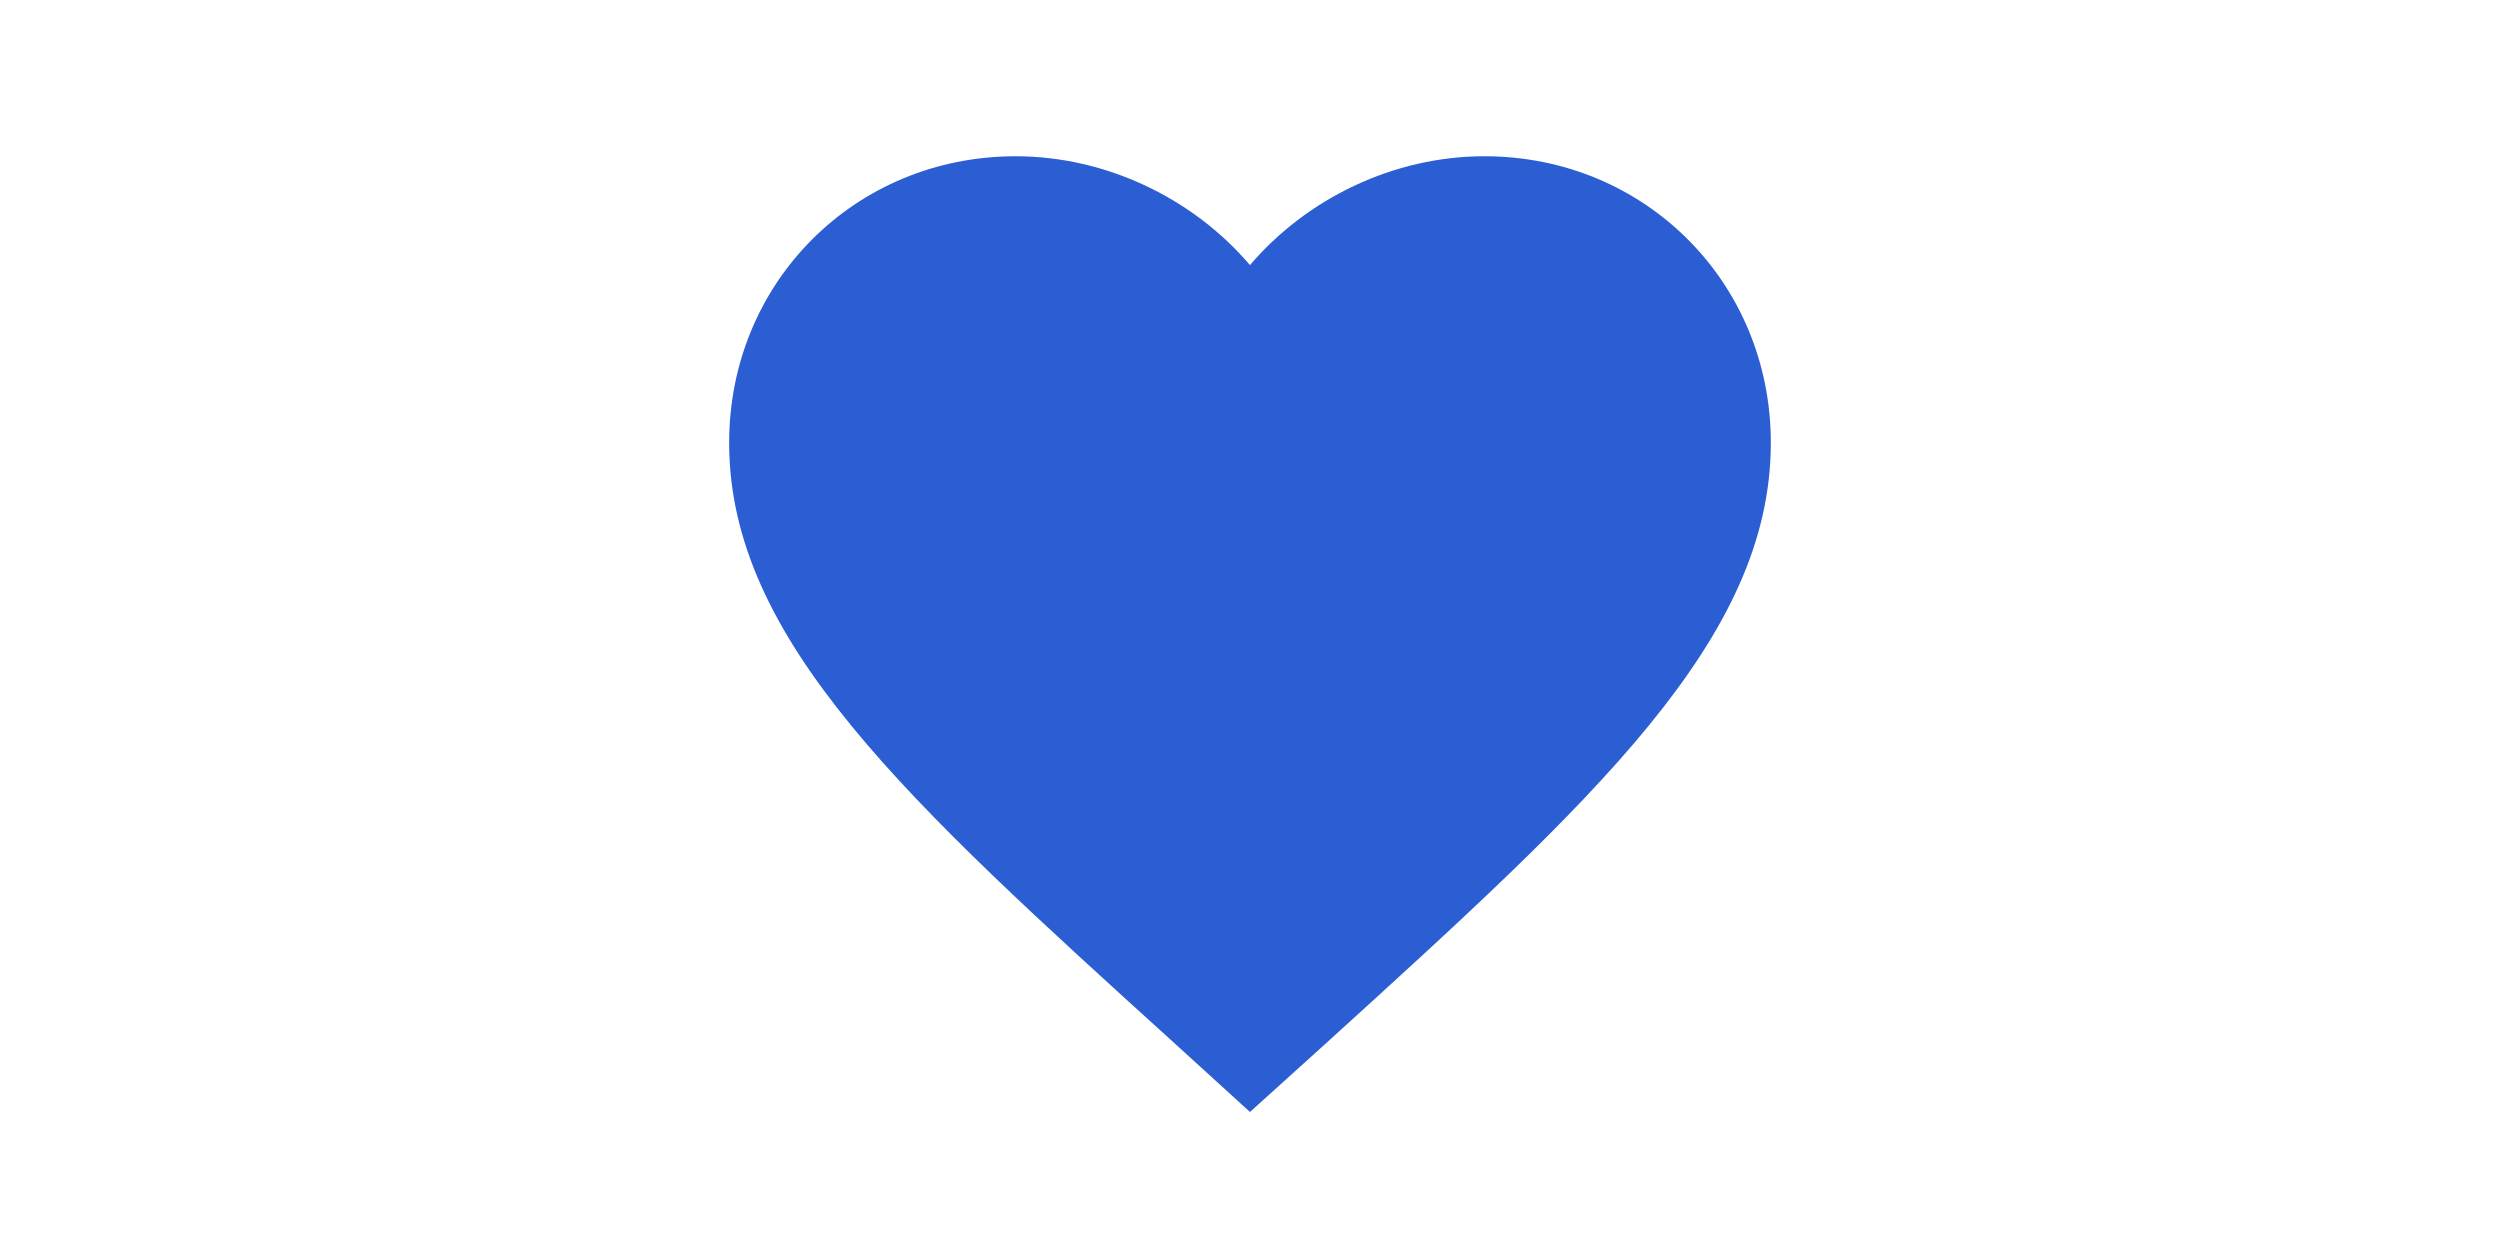
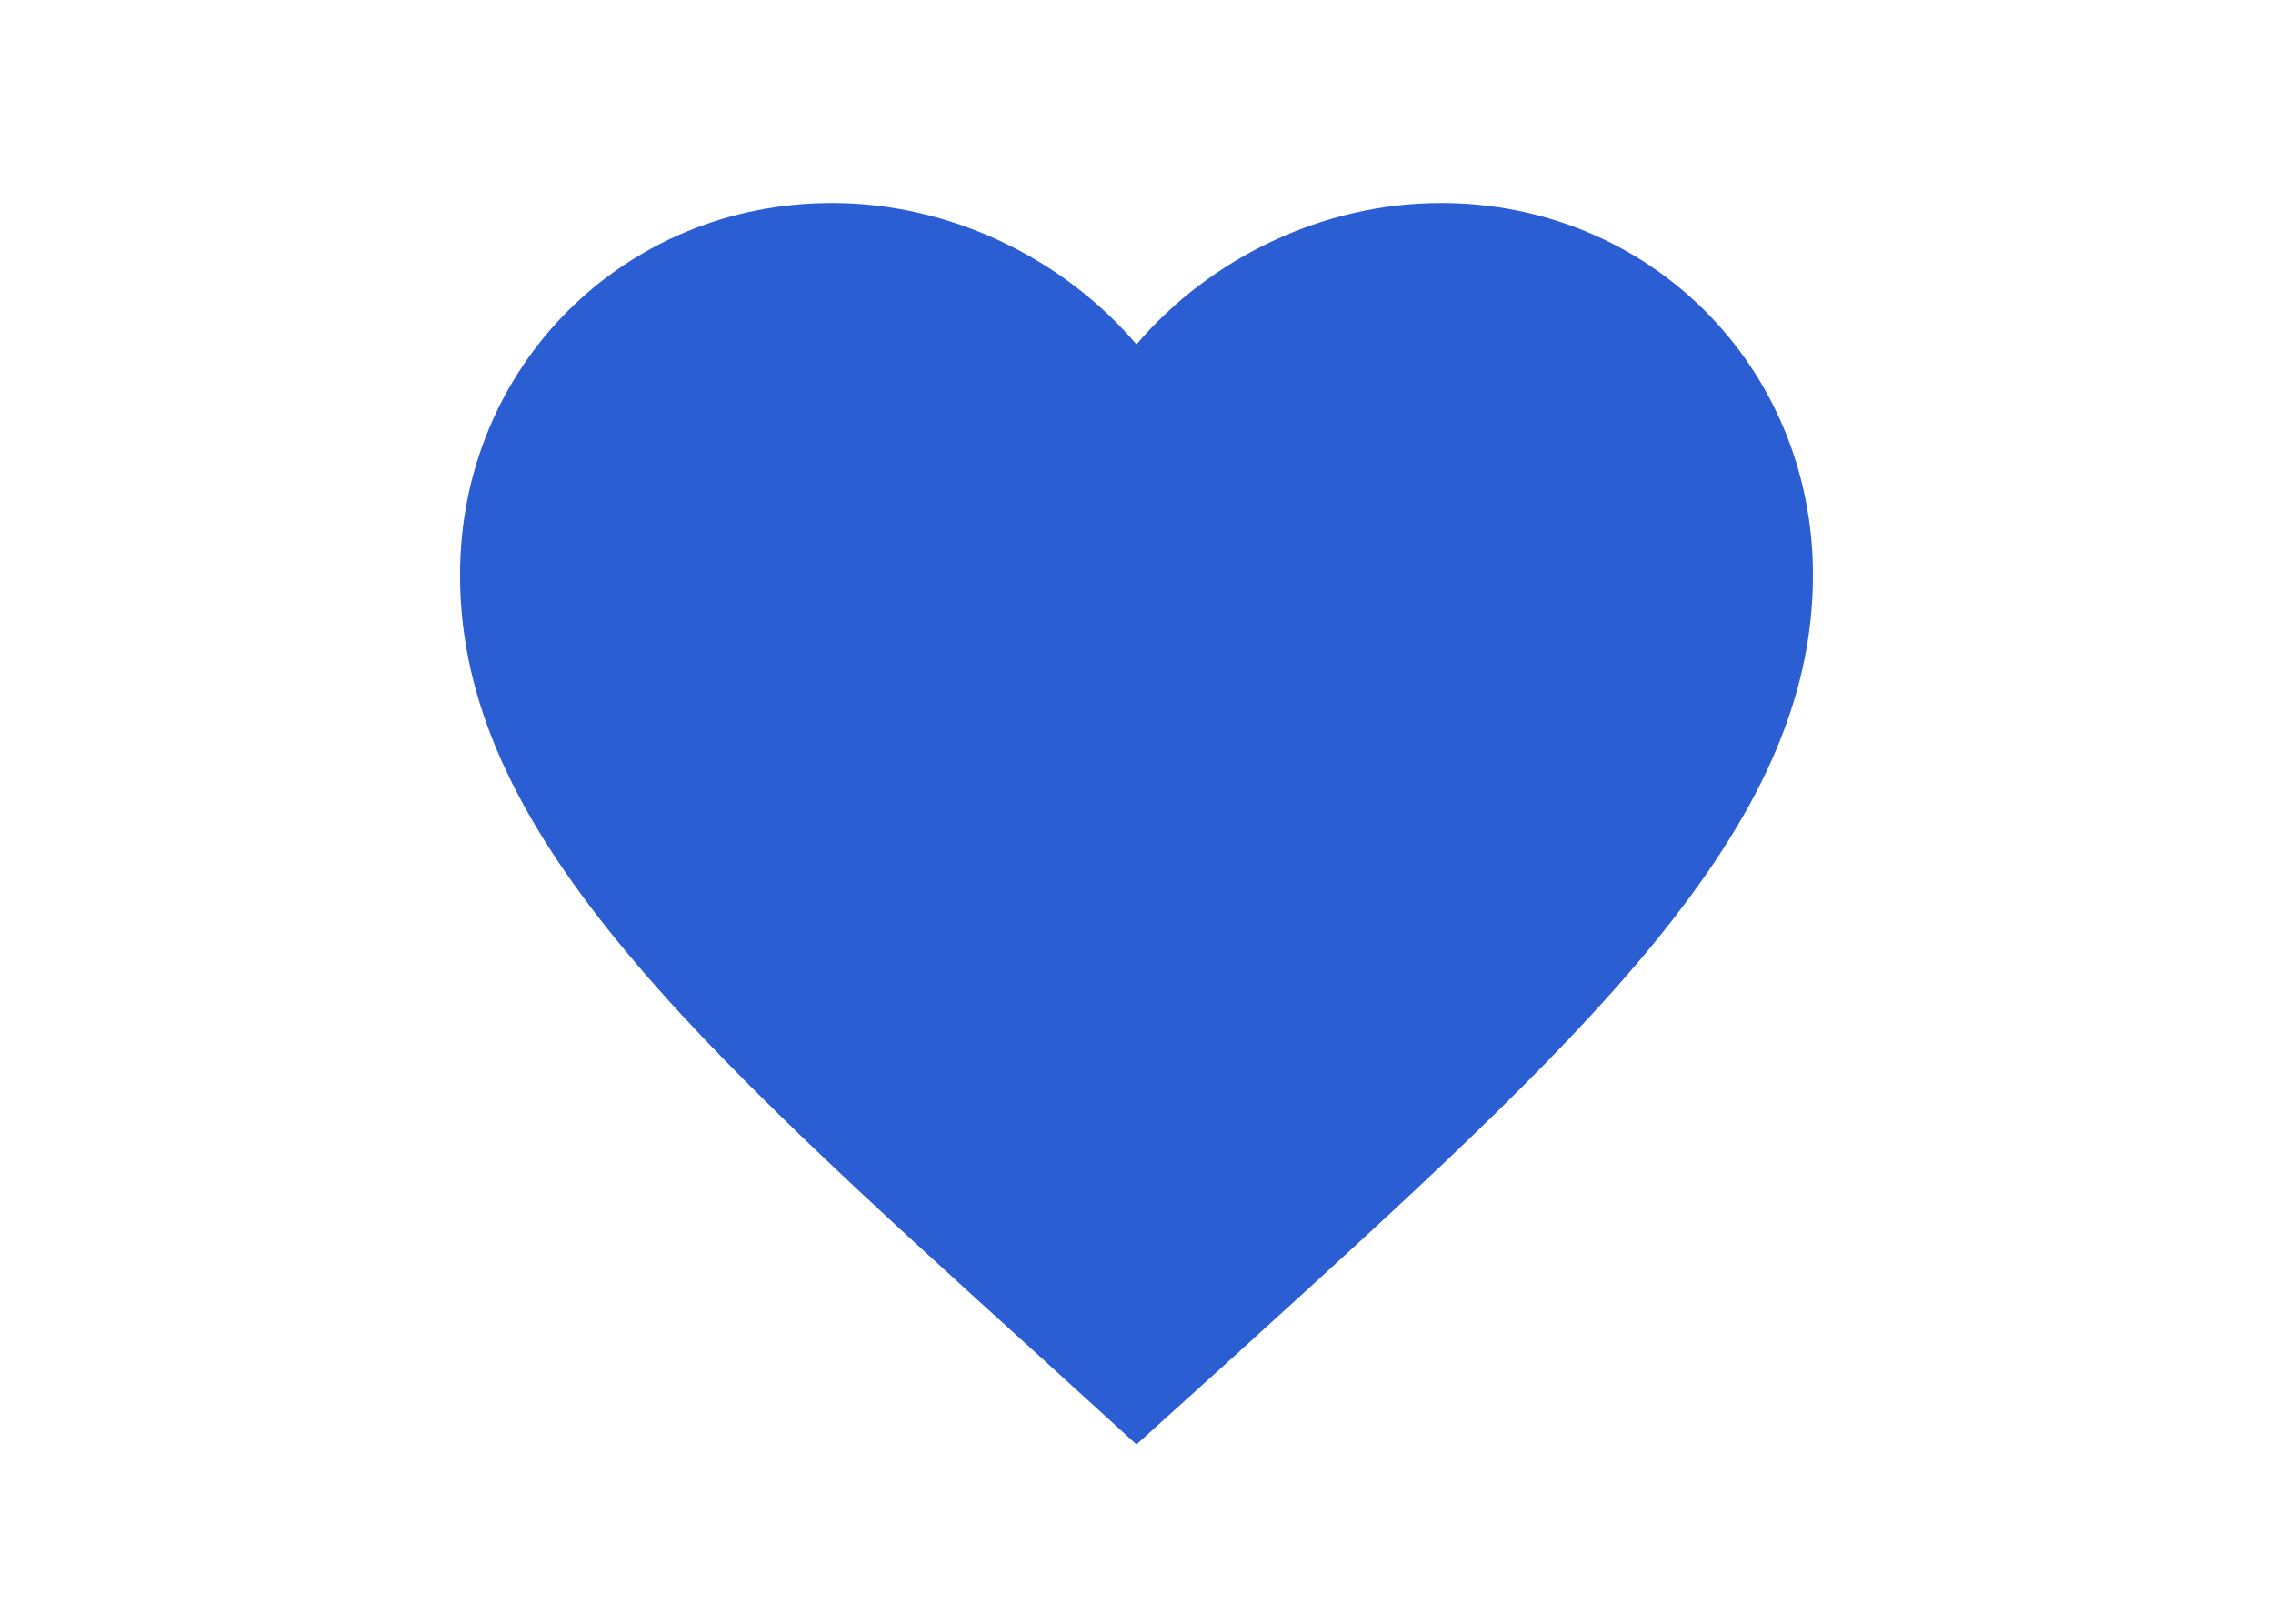
- <svg xmlns="http://www.w3.org/2000/svg" width="100" height="50" viewBox="0 0 50 50" fill="none" style="position: relative; vertical-align: unset; margin-left: 10px;">
+ <svg xmlns="http://www.w3.org/2000/svg" width="70" height="50" viewBox="0 0 50 50" fill="none" style="position: relative; vertical-align: unset; margin-left: 10px;">
  <path d="M24.999 44.479L21.979 41.729C11.249 32 4.166 25.583 4.166 17.708C4.166 11.292 9.208 6.25 15.624 6.25C19.249 6.25 22.729 7.938 24.999 10.604C27.27 7.938 30.749 6.25 34.374 6.25C40.791 6.25 45.833 11.292 45.833 17.708C45.833 25.583 38.749 32 28.02 41.75L24.999 44.479Z" fill="#2B5ED3" />
</svg>
